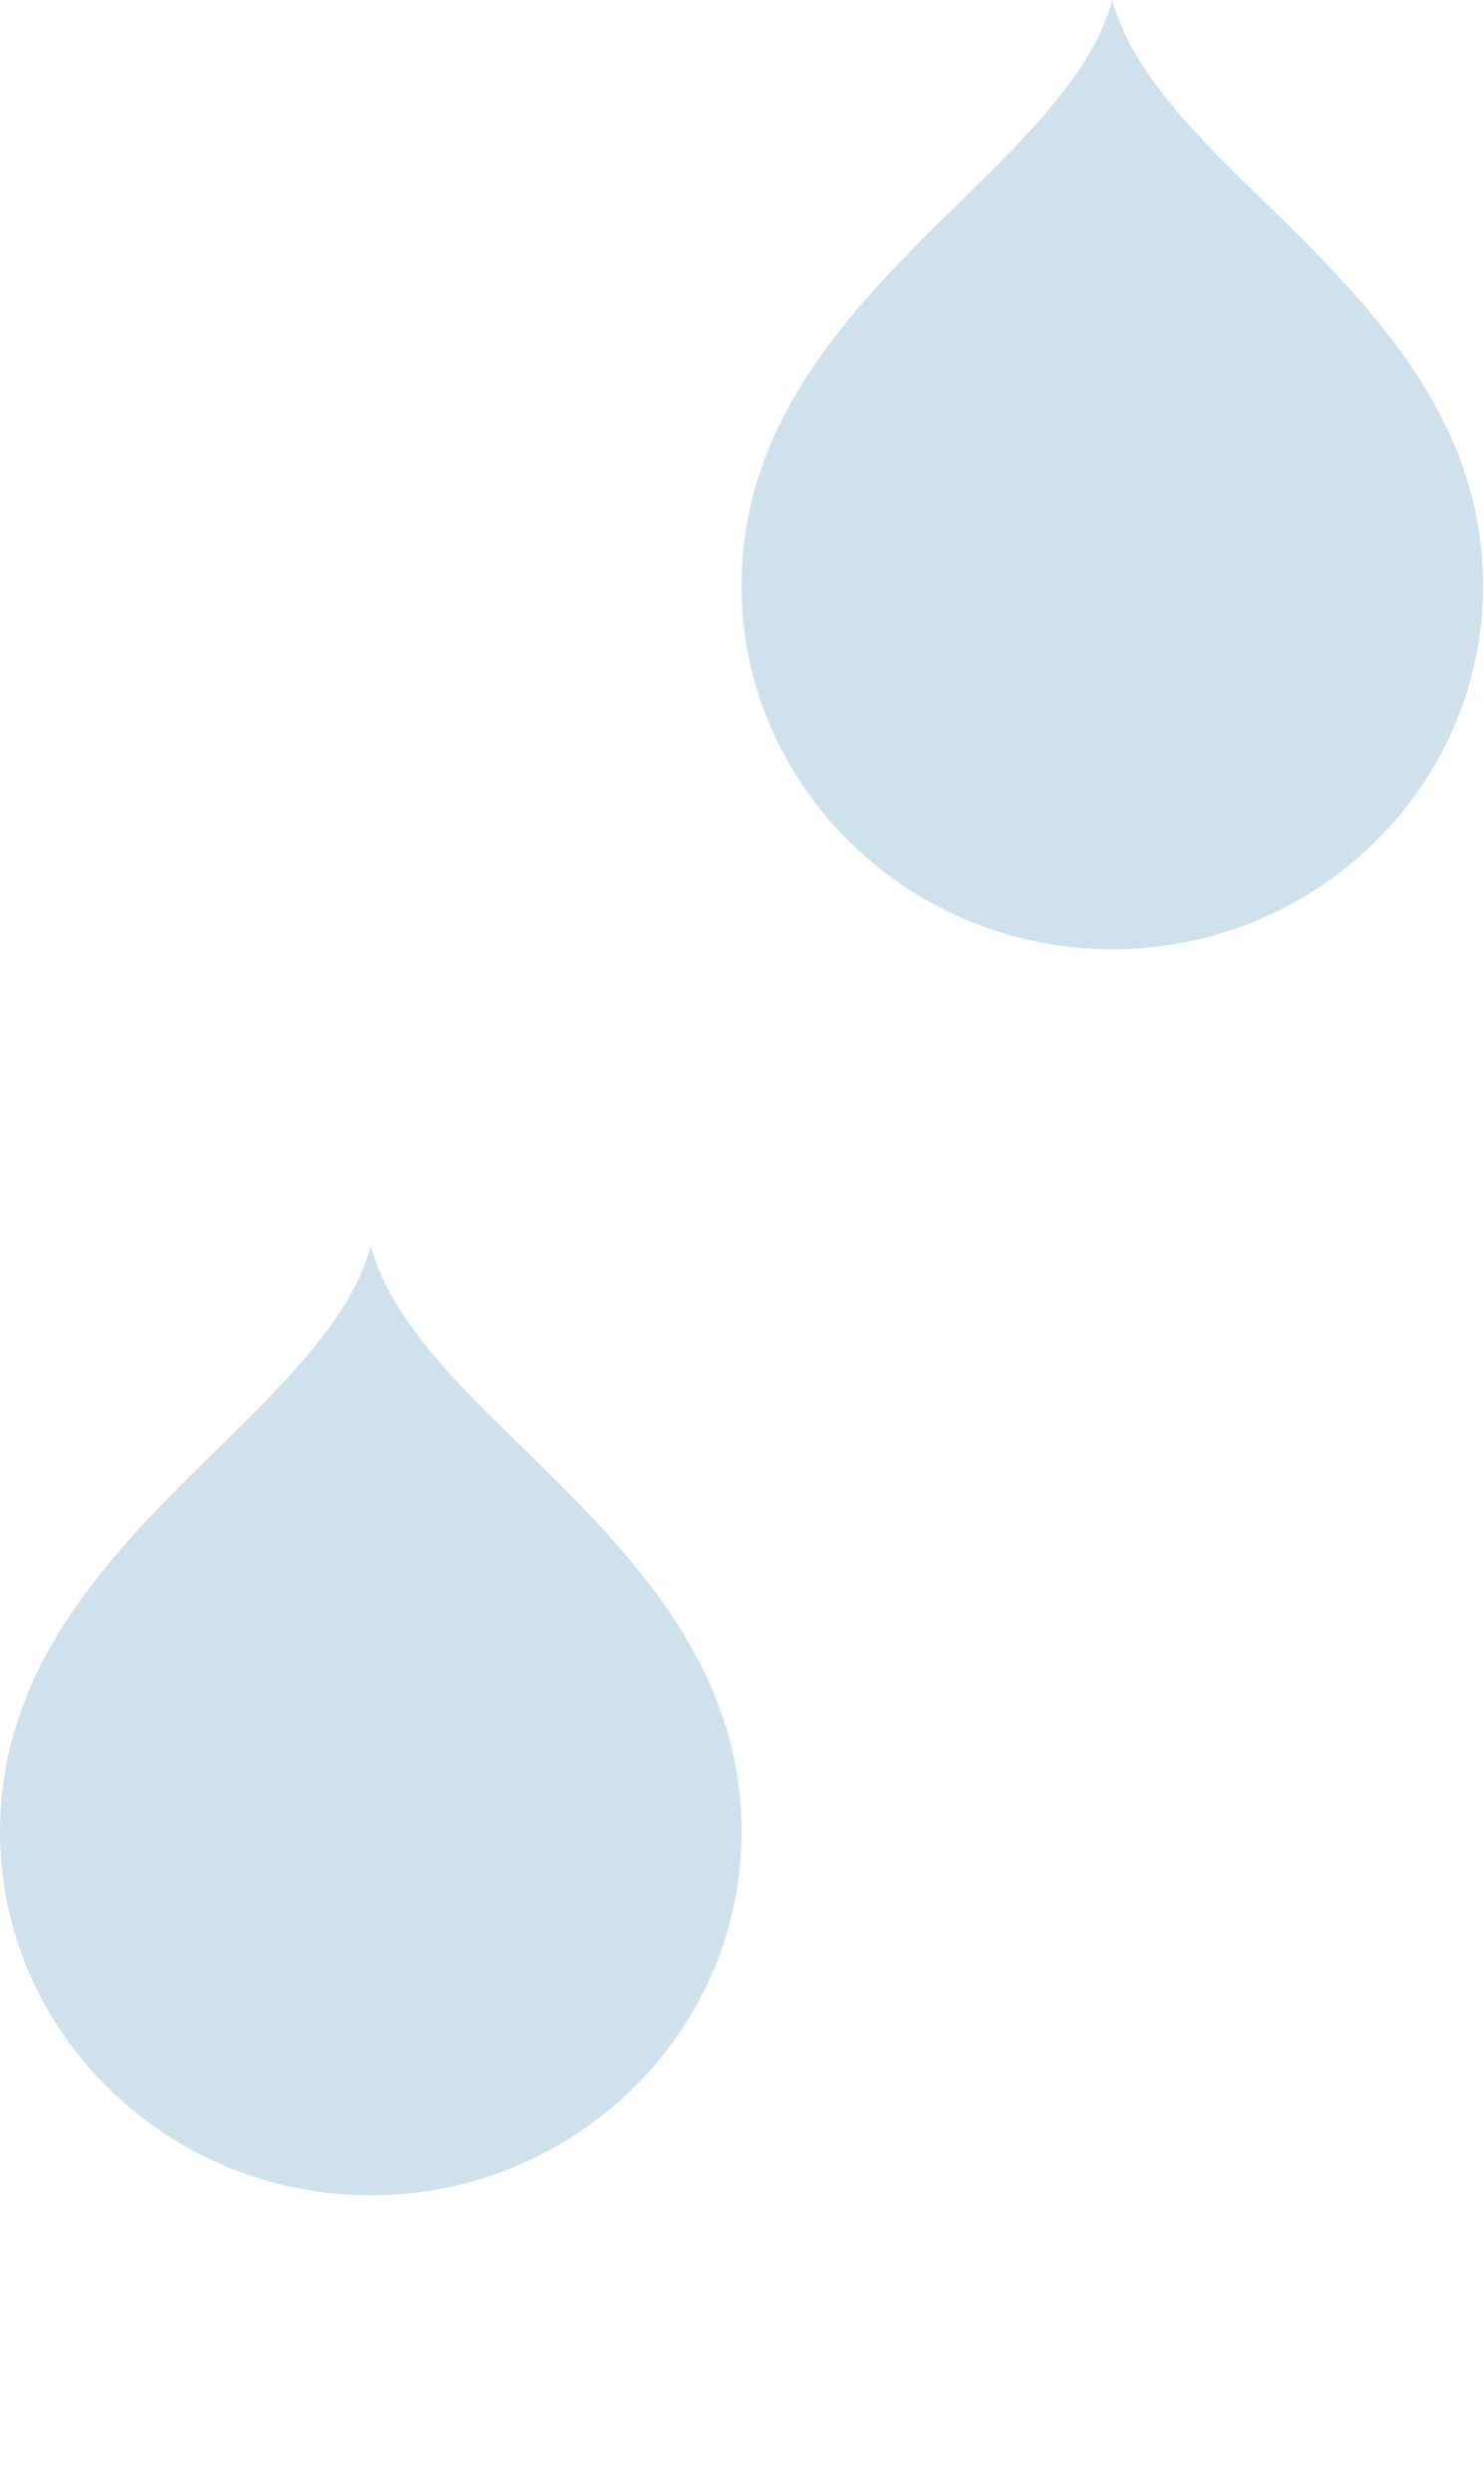
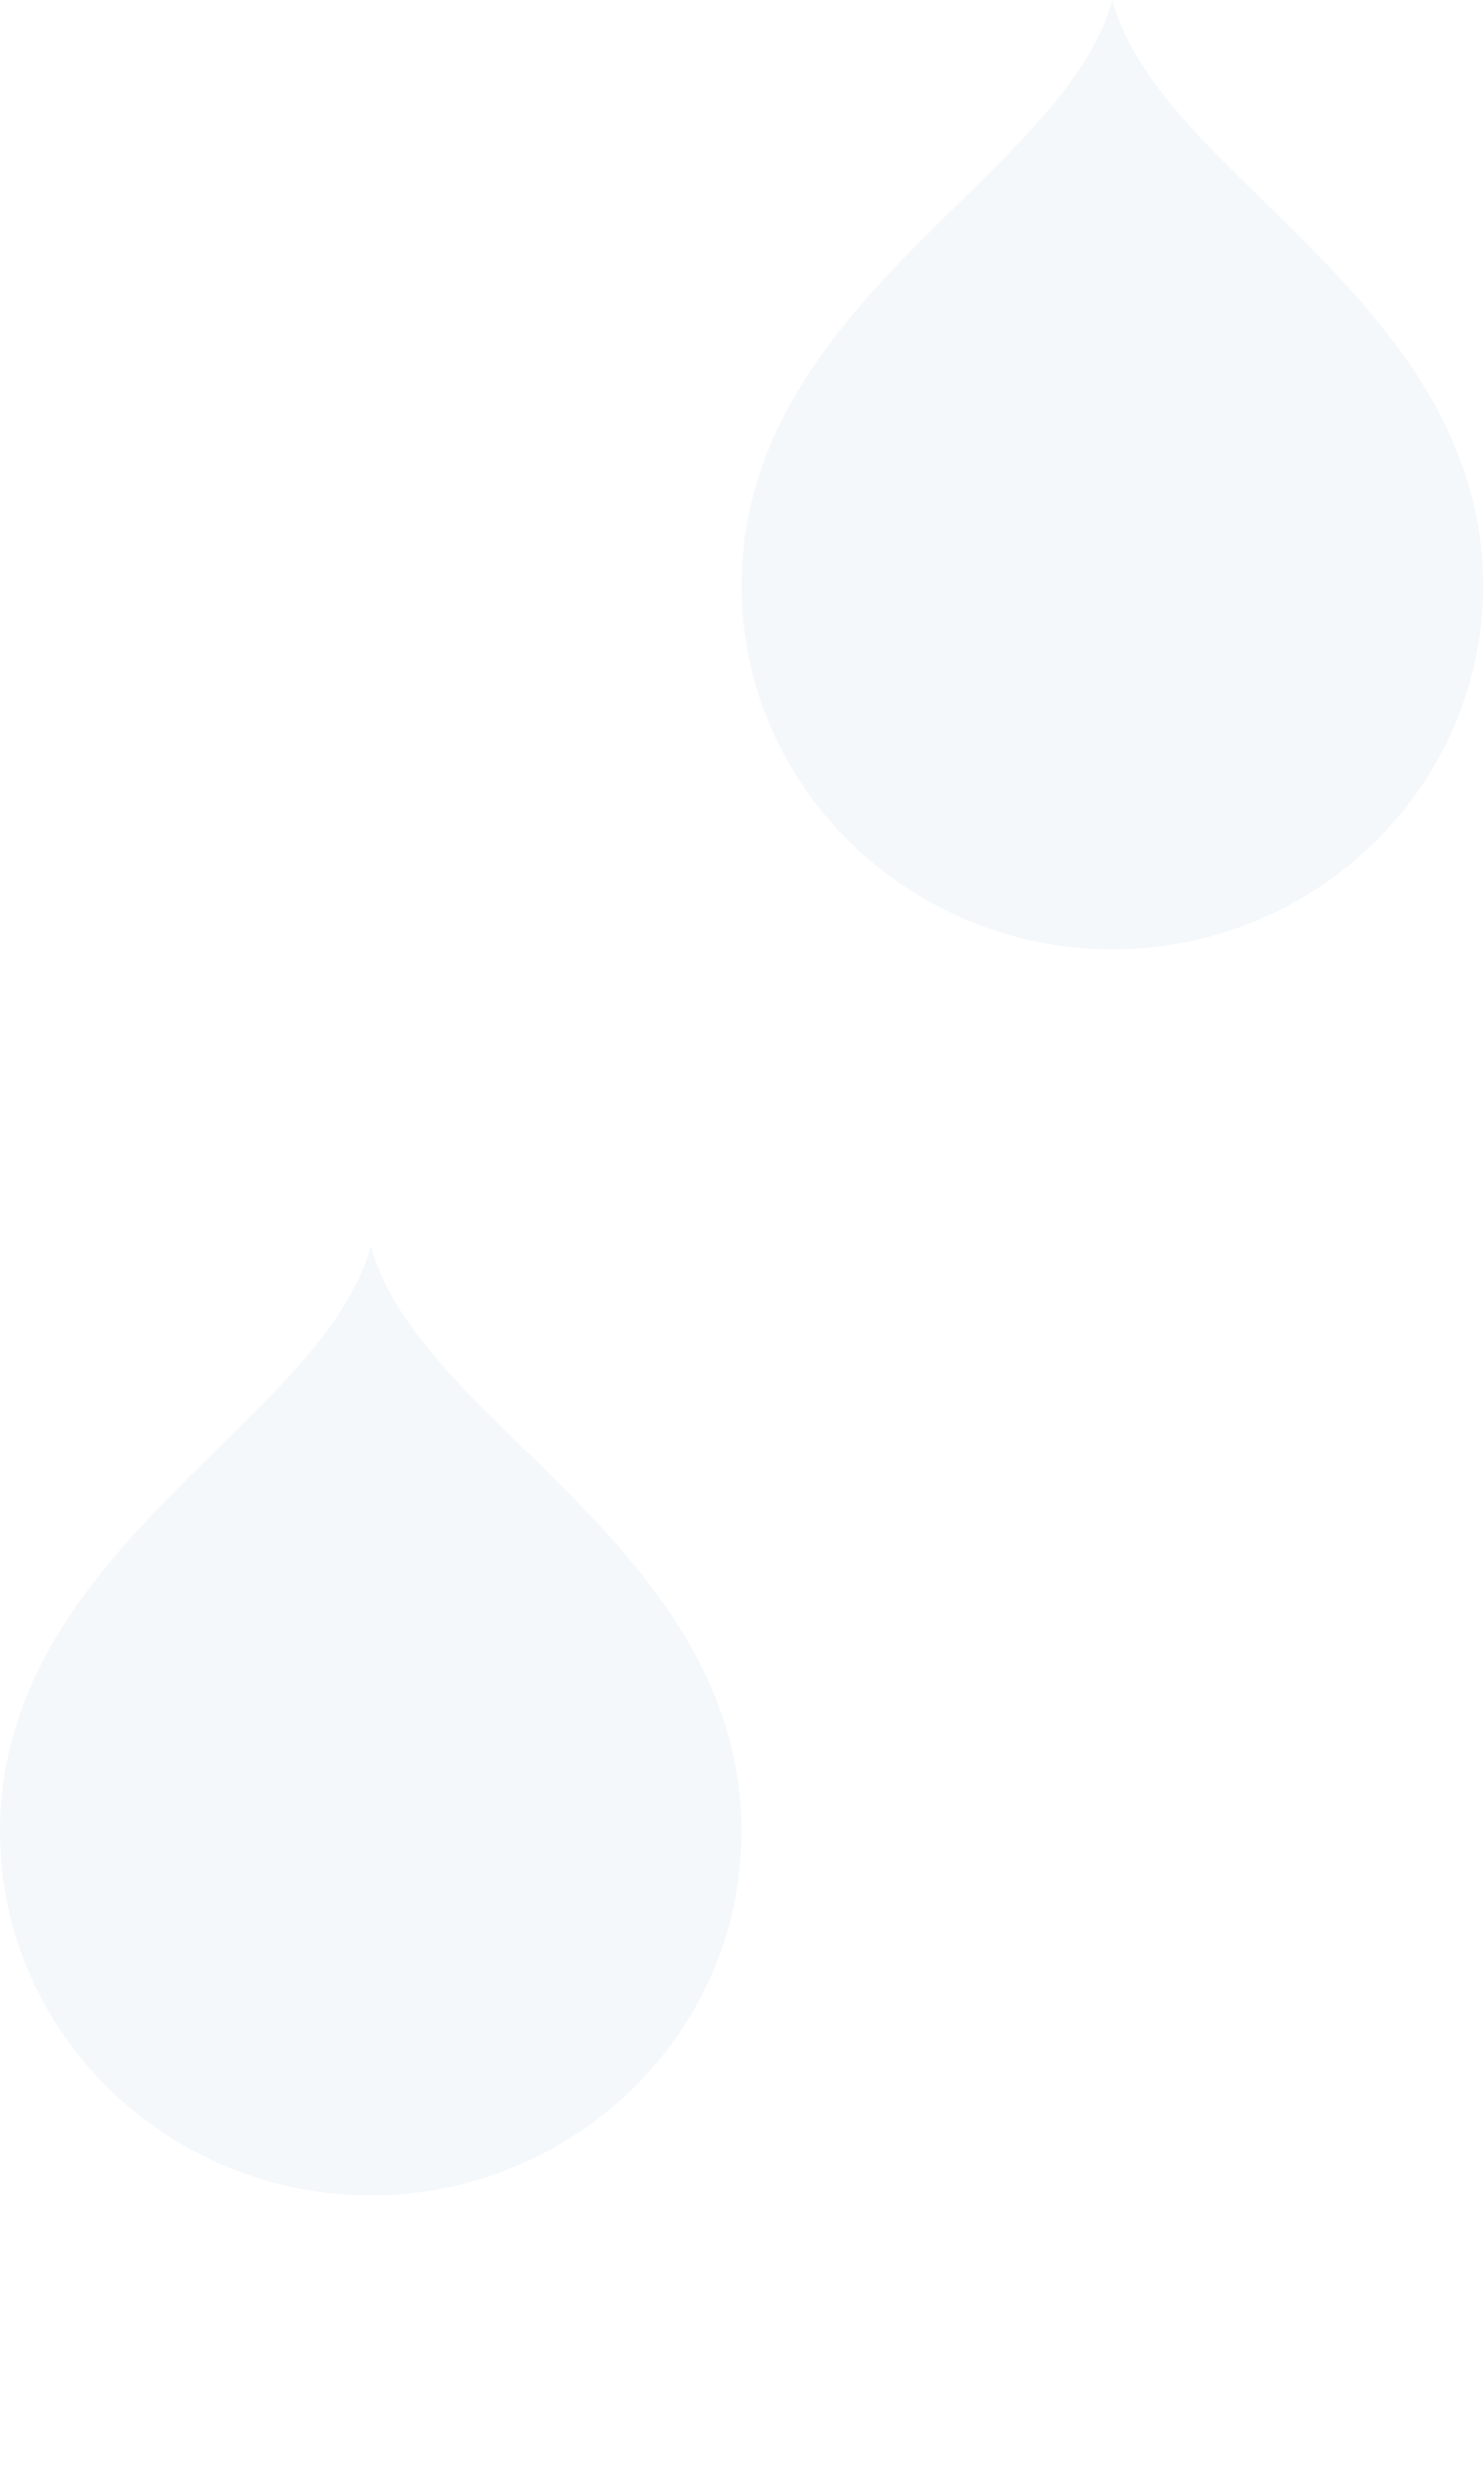
<svg xmlns="http://www.w3.org/2000/svg" width="50" height="84" viewBox="0 0 50 84" fill="none">
-   <path d="M0 61.747C0 68.495 5.616 74 12.5 74C19.384 74 25 68.495 25 61.747C25 56.029 21.088 52.194 17.645 48.819L17.645 48.819C15.326 46.581 13.153 44.416 12.5 42C11.849 44.414 9.638 46.581 7.355 48.819L7.355 48.819C3.912 52.194 0 56.029 0 61.747Z" opacity="0.2" fill="#0E6BA6" />
-   <path d="M25 19.747C25 26.495 30.616 32 37.5 32C44.384 32 50 26.495 50 19.747C50 14.029 46.088 10.194 42.645 6.819L42.645 6.819C40.326 4.581 38.153 2.416 37.5 0C36.849 2.414 34.638 4.581 32.355 6.819L32.355 6.819C28.912 10.194 25 14.029 25 19.747Z" opacity="0.2" fill="#0E6BA6" />
+   <path d="M0 61.747C0 68.495 5.616 74 12.5 74C19.384 74 25 68.495 25 61.747C25 56.029 21.088 52.194 17.645 48.819L17.645 48.819C15.326 46.581 13.153 44.416 12.5 42C11.849 44.414 9.638 46.581 7.355 48.819L7.355 48.819C3.912 52.194 0 56.029 0 61.747Z" opacity="0.05" fill="#0E6BA6" />
+   <path d="M25 19.747C25 26.495 30.616 32 37.5 32C44.384 32 50 26.495 50 19.747C50 14.029 46.088 10.194 42.645 6.819L42.645 6.819C40.326 4.581 38.153 2.416 37.5 0C36.849 2.414 34.638 4.581 32.355 6.819L32.355 6.819C28.912 10.194 25 14.029 25 19.747Z" opacity="0.05" fill="#0E6BA6" />
</svg>
